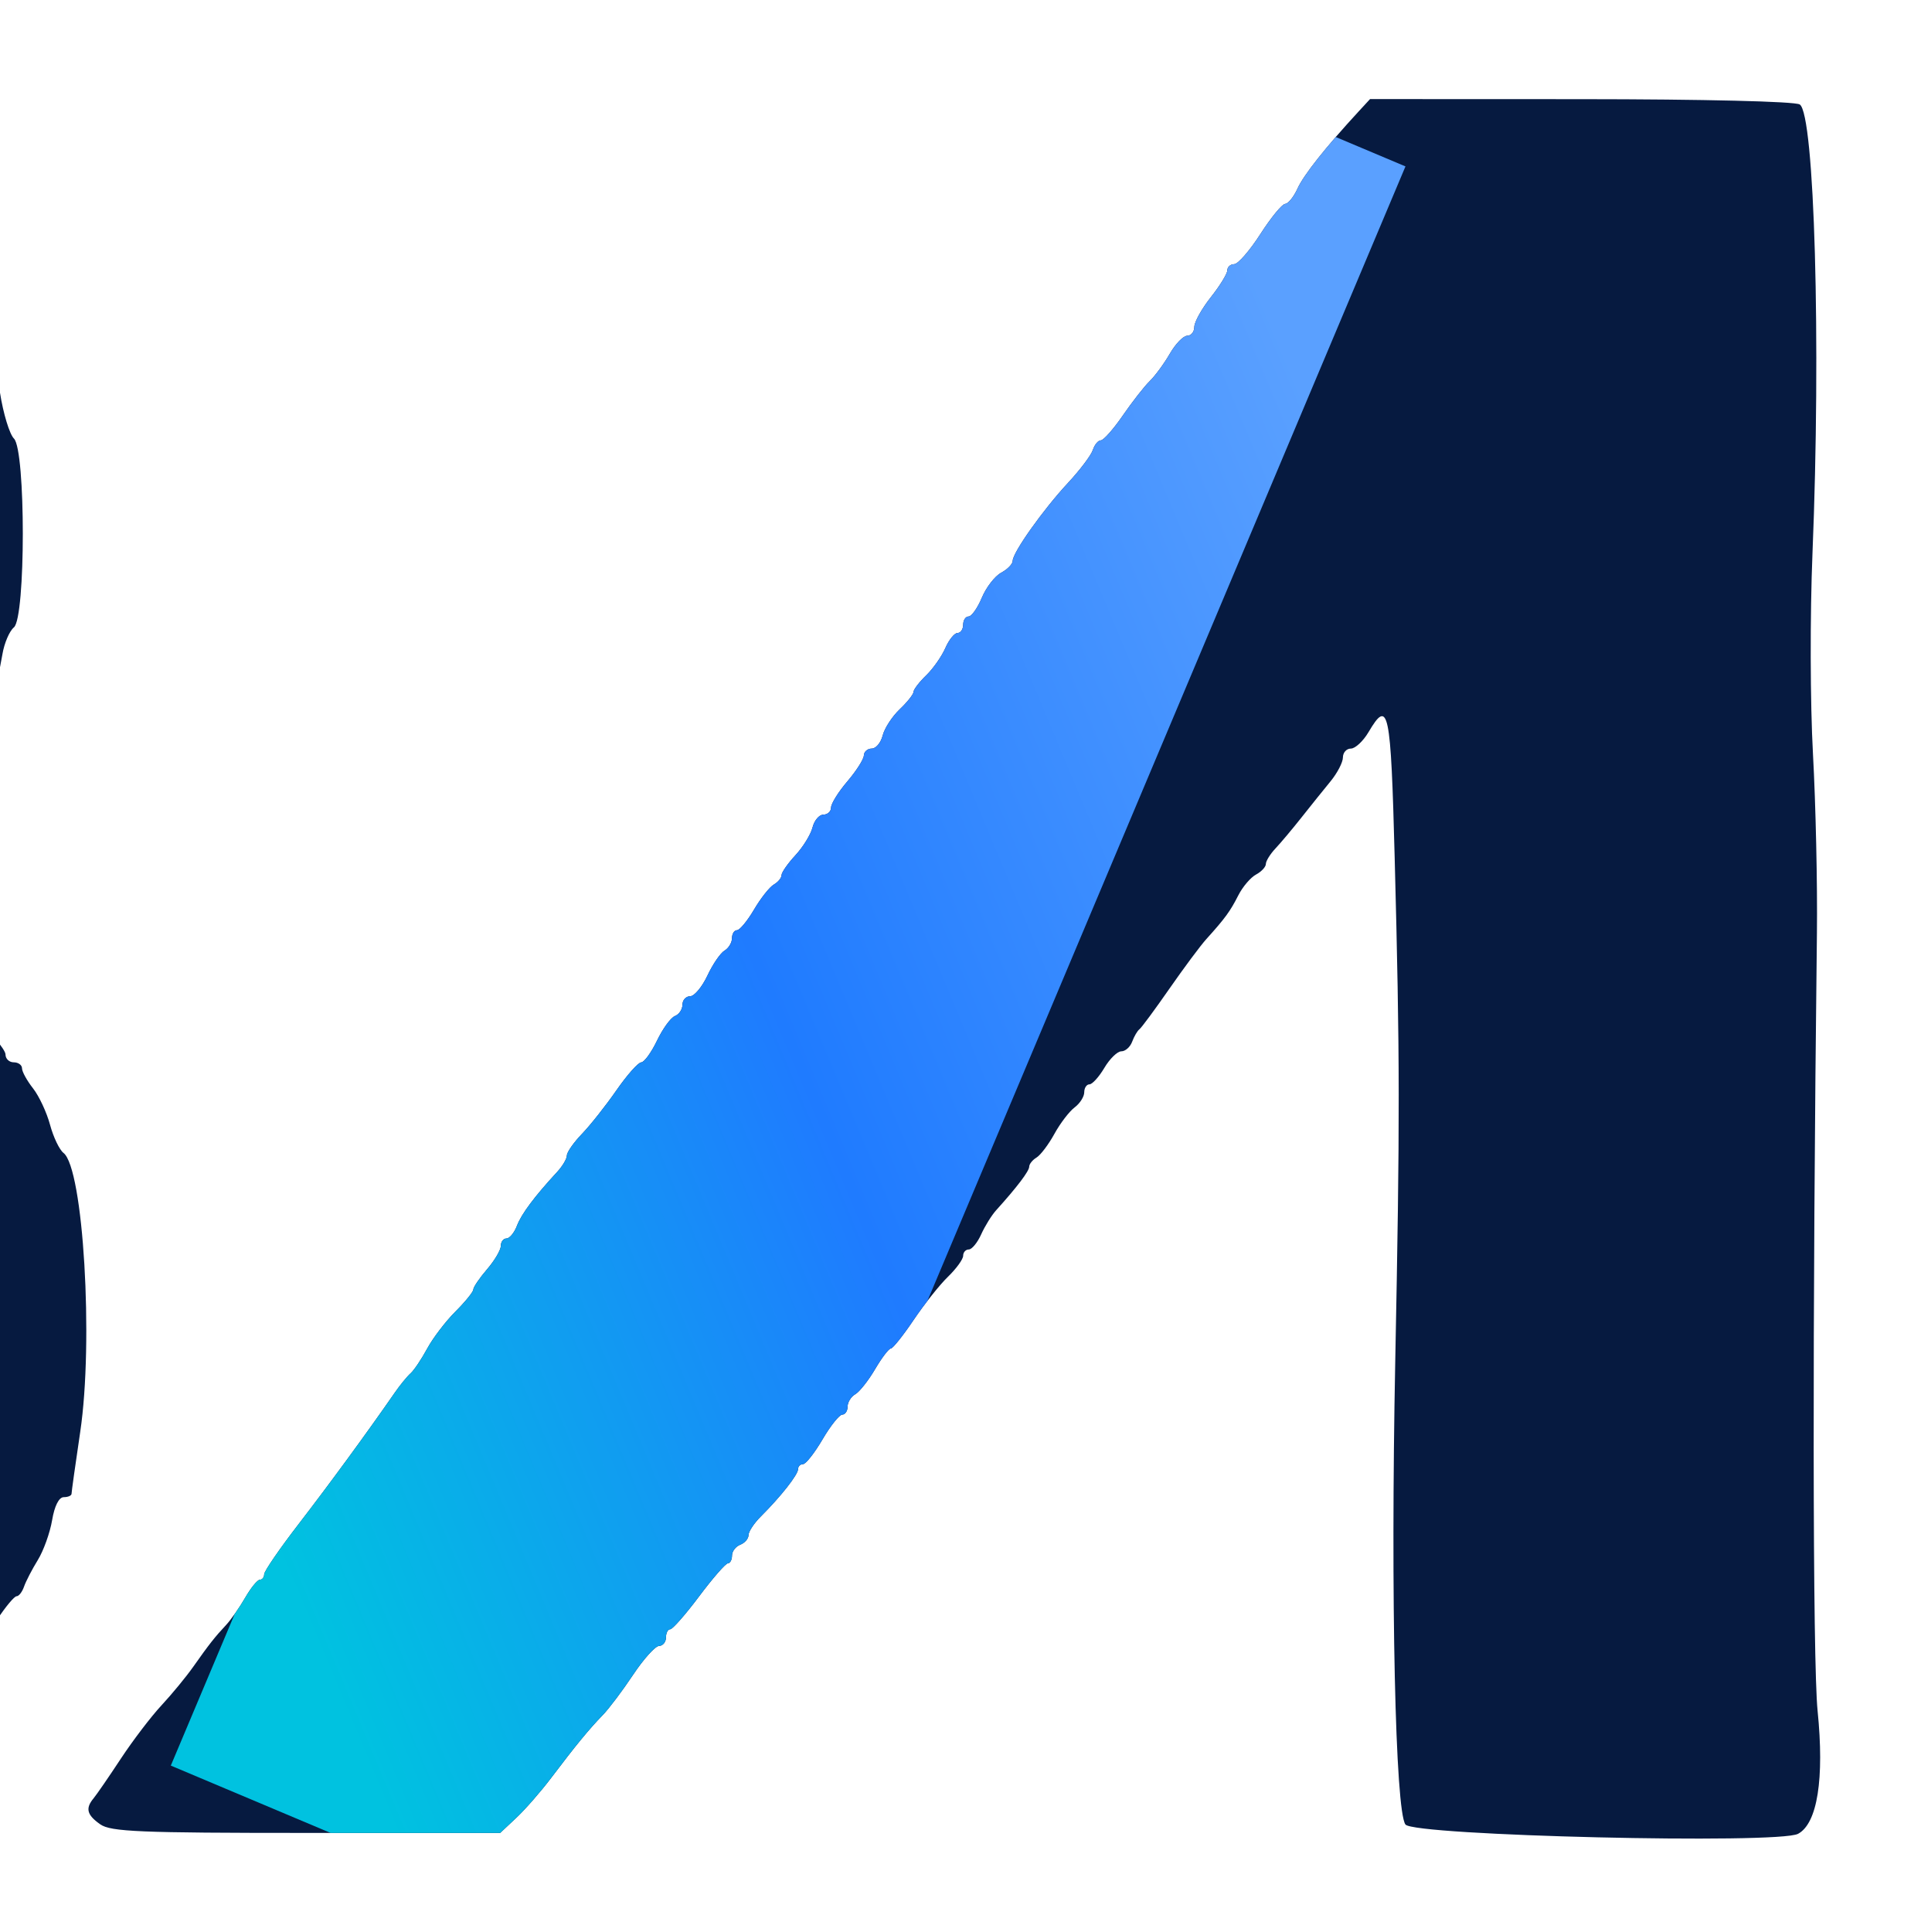
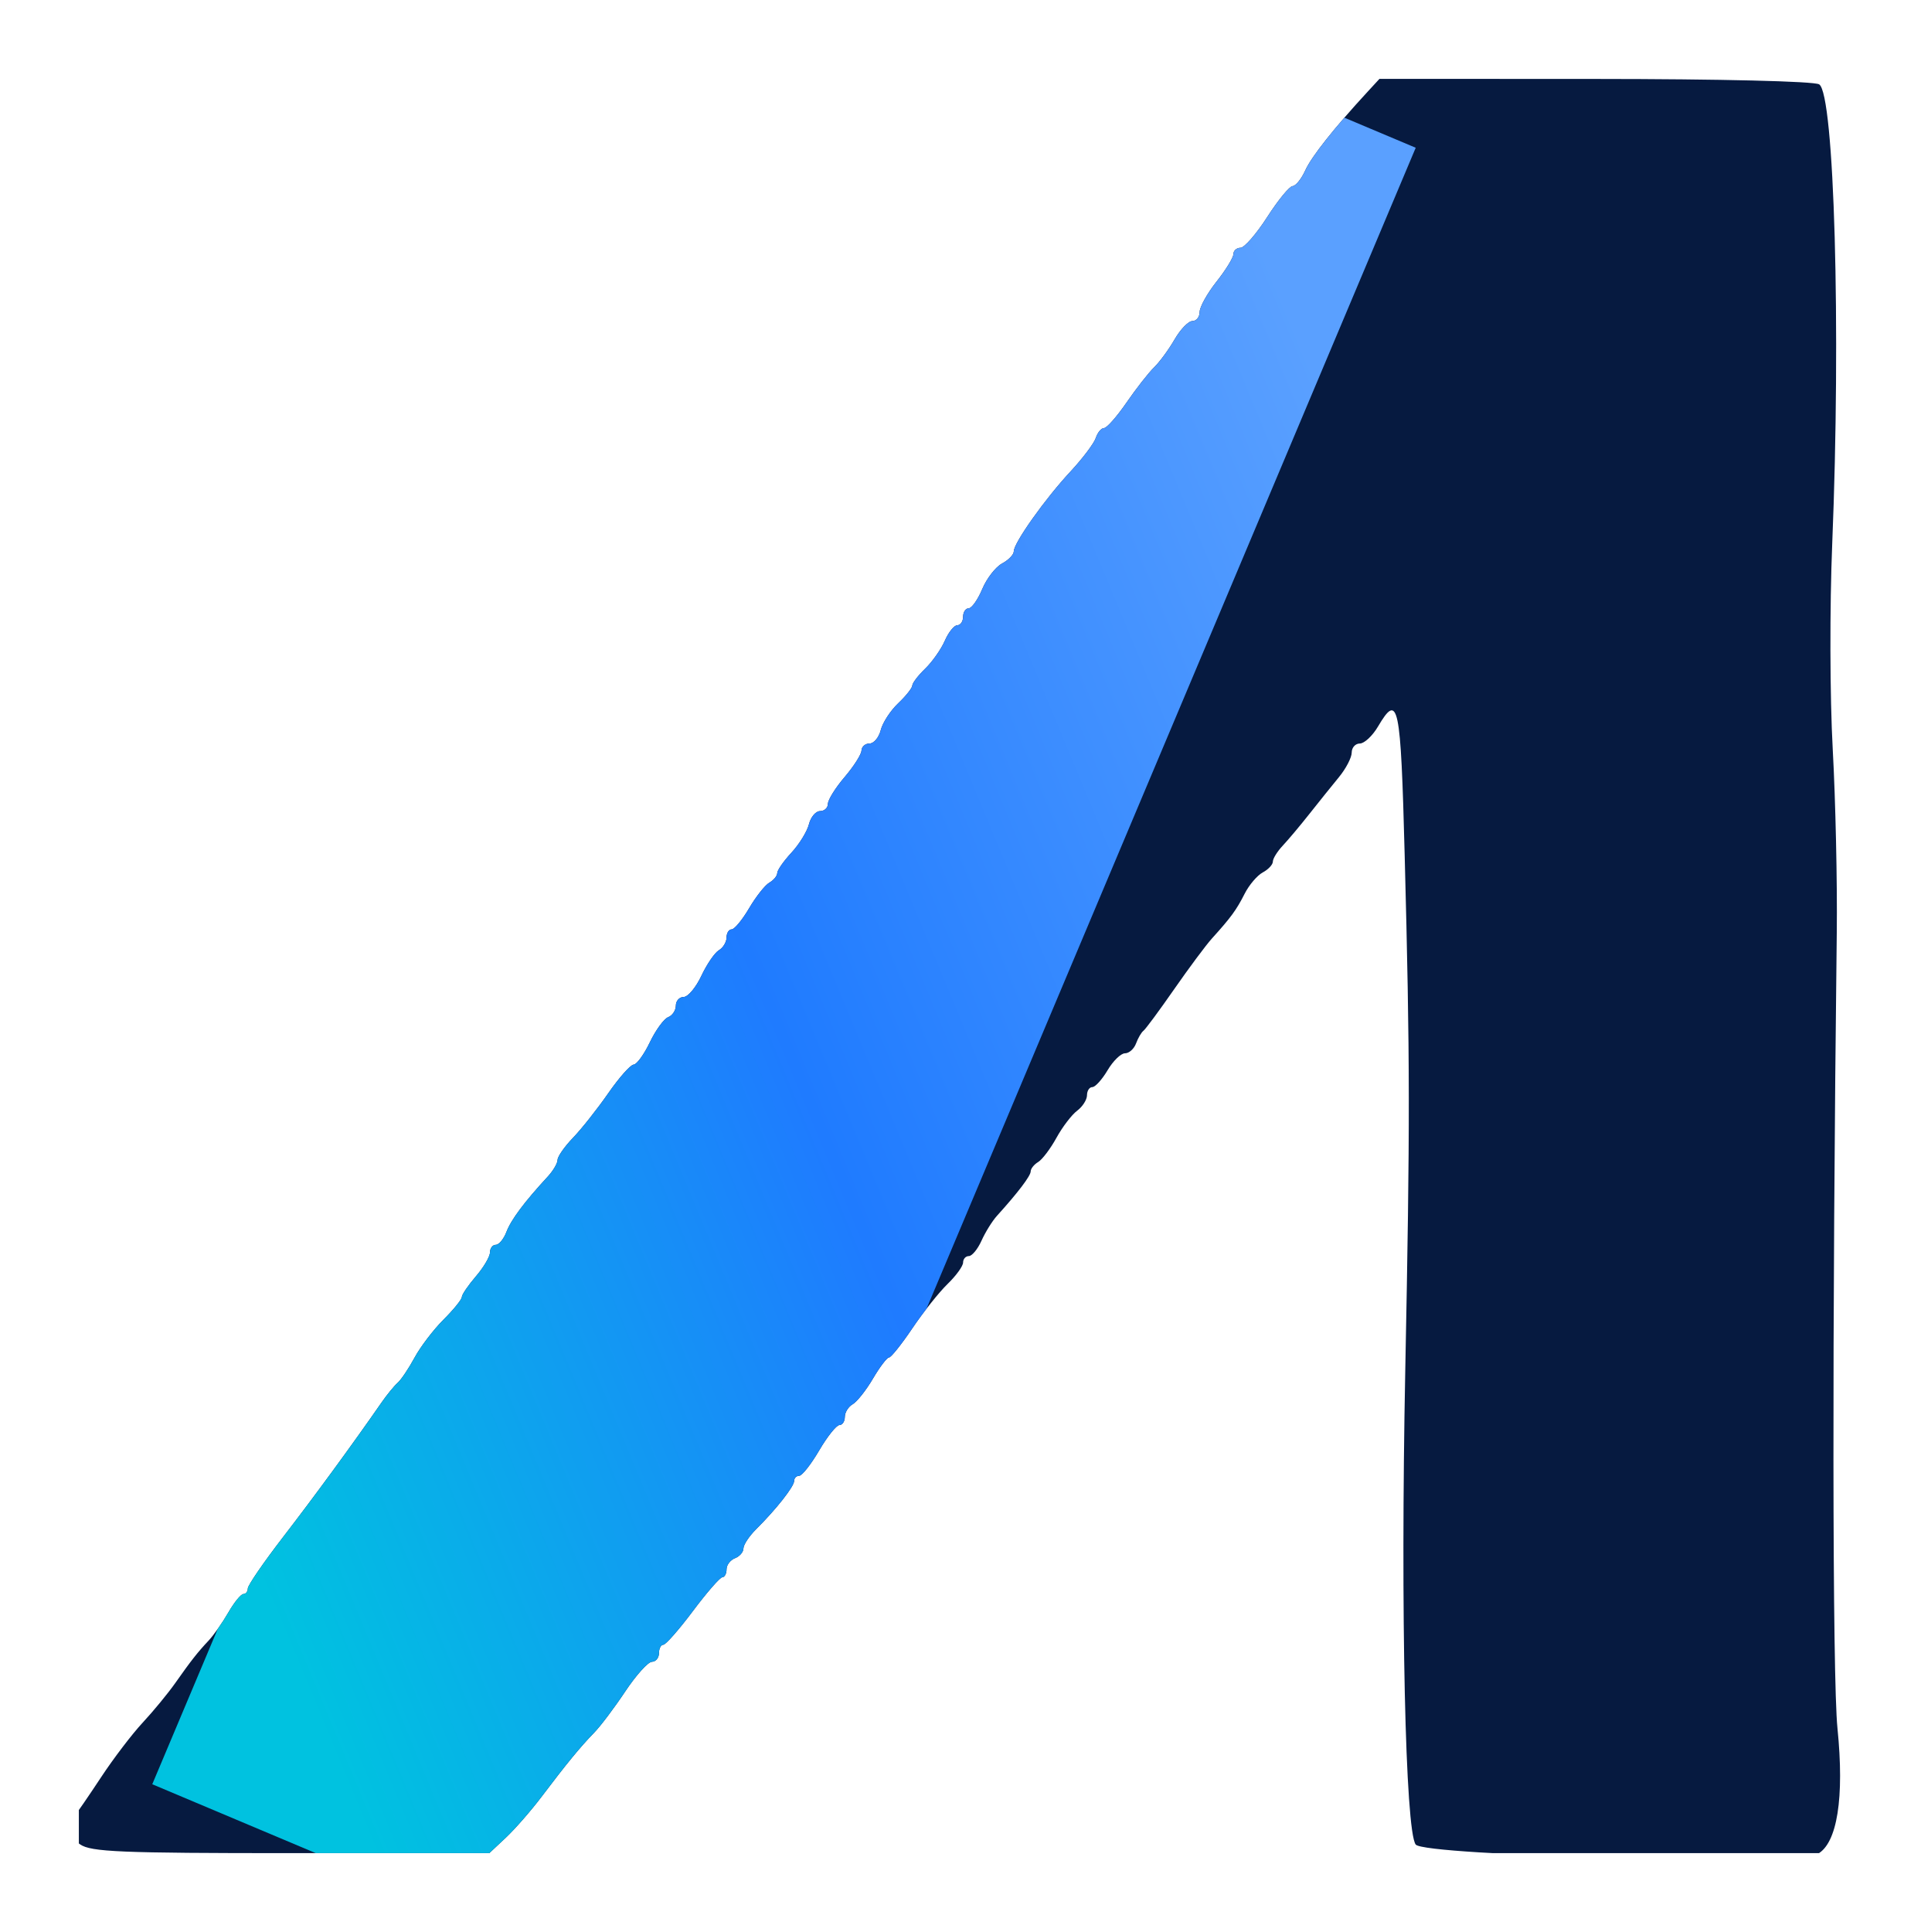
- <svg xmlns="http://www.w3.org/2000/svg" viewBox="514 142 349 351">
+ <svg xmlns="http://www.w3.org/2000/svg" viewBox="518 146 341 343">
  <defs>
    <linearGradient id="axg" x1="0" y1="1" x2="1" y2="0">
      <stop offset="0%" stop-color="#00C2E0" />
      <stop offset="48%" stop-color="#1f7bff" />
      <stop offset="100%" stop-color="#5aa0ff" />
    </linearGradient>
    <clipPath id="sil">
      <path d="M 131.734 155.750 C 130.325 157.315, 130.120 168.807, 129.803 264.302 C 129.523 348.570, 129.184 371.268, 128.194 371.880 C 127.504 372.307, 126.233 376.896, 125.369 382.078 C 124.506 387.260, 123.170 392, 122.400 392.610 C 121.630 393.221, 121 394.155, 121 394.687 C 121 396.635, 112.394 404.944, 108.842 406.425 C 106.830 407.264, 105.018 408.445, 104.817 409.050 C 104.615 409.654, 101.537 410.400, 97.975 410.707 C 94.414 411.015, 90.885 411.755, 90.133 412.352 C 87.792 414.214, 69.831 414.432, 63.816 412.673 C 60.892 411.818, 55.817 410.851, 52.538 410.525 C 49.259 410.199, 46.309 409.500, 45.982 408.970 C 45.655 408.441, 42.056 407.162, 37.985 406.128 C 33.914 405.094, 30.414 403.742, 30.208 403.124 C 30.002 402.506, 29.393 402, 28.855 402 C 28.317 402, 25.432 400.844, 22.445 399.431 C 17.024 396.866, 13 396.842, 13 399.373 C 13 400.054, 11.899 402.104, 10.552 403.929 C 9.206 405.754, 7.831 408.494, 7.496 410.020 C 7.161 411.545, 6.012 413.584, 4.943 414.551 C 3.874 415.519, 3 417.140, 3 418.155 C 3 419.170, 2.550 420, 2 420 C 1.366 420, 1 427.457, 1 440.372 L 1 460.744 4.891 461.367 C 7.031 461.709, 9.039 462.658, 9.353 463.476 C 9.667 464.295, 11.741 465.255, 13.962 465.610 C 16.183 465.965, 18 466.589, 18 466.996 C 18 468.092, 29.070 471, 33.244 471 C 35.273 471, 37.583 471.726, 38.512 472.655 C 43.546 477.688, 114.359 477.683, 117.177 472.649 C 117.728 471.664, 119.362 471, 121.234 471 C 125.071 471, 136 468.024, 136 466.980 C 136 466.563, 137.575 465.927, 139.500 465.566 C 141.425 465.205, 143 464.486, 143 463.968 C 143 463.450, 144.653 462.336, 146.674 461.492 C 152.021 459.258, 165.927 449.713, 165.966 448.250 C 165.985 447.563, 166.495 447, 167.100 447 C 168.531 447, 175 440.531, 175 439.100 C 175 438.495, 175.563 437.994, 176.250 437.988 C 176.938 437.981, 178.517 436.406, 179.759 434.488 C 181.002 432.569, 182.464 431, 183.009 431 C 183.554 431, 184 430.357, 184 429.571 C 184 428.786, 184.563 427.528, 185.250 426.776 C 187.515 424.299, 190 418.880, 190 416.419 C 190 415.037, 190.588 414, 191.370 414 C 192.740 414, 193.058 413.049, 196.964 397.276 C 199.989 385.060, 200.184 158.381, 197.171 155.655 C 194.308 153.064, 134.074 153.152, 131.734 155.750 M 263 156 C 261.017 157.983, 261 159.333, 261 312.875 C 261 471.163, 261.037 473.282, 263.862 474.686 C 265.684 475.592, 403.014 475.884, 429.071 475.038 C 442.416 474.605, 445.954 474.189, 447.242 472.901 C 448.242 471.901, 451.521 471.053, 455.998 470.637 C 459.935 470.271, 464.940 469.110, 467.121 468.056 C 469.301 467.002, 472.523 465.825, 474.279 465.439 C 476.035 465.053, 477.928 464.171, 478.486 463.479 C 479.044 462.787, 481.141 461.701, 483.147 461.067 C 485.153 460.432, 487.810 459.032, 489.050 457.956 C 490.291 456.880, 491.864 456, 492.546 456 C 493.228 456, 494.008 455.422, 494.279 454.717 C 494.549 454.011, 496.617 452.548, 498.874 451.467 C 501.131 450.385, 502.982 449.162, 502.989 448.749 C 502.995 448.336, 504.727 446.311, 506.838 444.249 C 508.949 442.187, 511.934 438.588, 513.471 436.250 C 515.008 433.913, 516.603 432, 517.016 432 C 517.429 432, 518.038 431.212, 518.369 430.250 C 518.701 429.288, 519.826 427.116, 520.869 425.423 C 521.912 423.731, 523.083 420.469, 523.471 418.173 C 523.909 415.579, 524.710 414, 525.588 414 C 526.365 414, 527 413.720, 527 413.378 C 527 413.036, 527.709 407.979, 528.576 402.140 C 531.024 385.654, 529.140 354.246, 525.536 351.459 C 524.795 350.887, 523.695 348.583, 523.091 346.340 C 522.487 344.096, 521.095 341.119, 519.997 339.723 C 518.898 338.327, 518 336.693, 518 336.092 C 518 335.492, 517.325 335, 516.500 335 C 515.675 335, 515 334.361, 515 333.580 C 515 331.731, 503.269 320, 501.420 320 C 500.639 320, 500 319.325, 500 318.500 C 500 317.675, 499.570 317, 499.044 317 C 498.519 317, 496.381 315.841, 494.294 314.425 C 492.207 313.009, 489.262 311.603, 487.750 311.300 C 486.237 310.998, 485 310.131, 485 309.375 C 485 308.619, 484.550 308, 484 308 C 482.047 308, 483.041 305.445, 485.750 303.503 C 489.844 300.568, 500 289.702, 500 288.257 C 500 287.565, 500.563 286.990, 501.250 286.978 C 502.838 286.950, 509 277.374, 509 274.934 C 509 273.925, 509.611 272.740, 510.359 272.300 C 511.801 271.451, 513.436 266.867, 514.442 260.850 C 514.778 258.843, 515.716 256.651, 516.526 255.978 C 518.678 254.193, 518.686 223.829, 516.536 221.679 C 515.731 220.874, 514.591 217.130, 514.002 213.358 C 513.413 209.586, 512.047 205.281, 510.966 203.790 C 509.885 202.300, 509 200.149, 509 199.009 C 509 197.870, 508.381 196.700, 507.625 196.410 C 506.869 196.120, 505.451 194.109, 504.473 191.941 C 503.496 189.773, 502.202 187.988, 501.598 187.972 C 500.994 187.957, 499.375 186.418, 498 184.552 C 496.625 182.686, 494.150 180.371, 492.500 179.408 C 490.850 178.444, 489.140 177.059, 488.700 176.328 C 488.260 175.598, 487.248 175, 486.450 175 C 485.653 175, 485 174.525, 485 173.944 C 485 173.363, 482.863 171.951, 480.250 170.806 C 477.637 169.660, 475.140 168.111, 474.700 167.362 C 474.260 166.613, 473.315 166, 472.599 166 C 471.883 166, 469.281 164.928, 466.816 163.617 C 464.350 162.306, 460.008 160.914, 457.167 160.523 C 453.898 160.073, 452 159.325, 452 158.486 C 452 157.577, 449.875 156.961, 445.250 156.530 C 441.538 156.185, 434.675 155.475, 430 154.954 C 425.325 154.432, 386.288 154.004, 343.250 154.003 C 266.331 154, 264.966 154.034, 263 156 M 1137.812 156.727 C 1128.309 157.109, 1126.261 158.343, 1119.175 167.957 C 1117.738 169.906, 1114.412 174.036, 1111.782 177.136 C 1109.152 180.235, 1107 183.273, 1107 183.886 C 1107 184.499, 1106.422 185, 1105.716 185 C 1105.009 185, 1103.651 186.321, 1102.697 187.936 C 1101.743 189.551, 1098.946 193.037, 1096.481 195.684 C 1094.017 198.330, 1092 201.059, 1092 201.748 C 1092 202.437, 1091.413 203, 1090.695 203 C 1089.978 203, 1087.840 205.469, 1085.945 208.487 C 1084.050 211.505, 1082.012 213.980, 1081.416 213.987 C 1080.820 213.994, 1078.570 216.561, 1076.416 219.692 C 1072.501 225.382, 1070.040 228.542, 1066.750 232.105 C 1065.787 233.147, 1064.982 234.338, 1064.959 234.750 C 1064.937 235.162, 1063.587 237.058, 1061.959 238.962 C 1060.332 240.866, 1059 242.779, 1059 243.212 C 1059 243.924, 1058.224 244.886, 1053.454 250.084 C 1052.654 250.955, 1052 251.985, 1052 252.373 C 1052 252.762, 1050.262 254.783, 1048.137 256.866 C 1046.012 258.948, 1043.486 261.856, 1042.522 263.326 C 1039.867 267.377, 1038 266.769, 1038 261.853 C 1038 258.664, 1037.241 256.758, 1034.714 253.603 C 1031.270 249.303, 1028.269 245.057, 1026.377 241.807 C 1025.760 240.746, 1024.298 238.777, 1023.127 237.432 C 1021.957 236.086, 1021 234.702, 1021 234.357 C 1021 234.012, 1019.987 232.708, 1018.750 231.459 C 1015.474 228.153, 1014 226.205, 1014 225.182 C 1014 224.686, 1012.863 223.430, 1011.473 222.390 C 1010.083 221.351, 1007.880 218.925, 1006.577 217 C 1005.275 215.075, 1001.687 210.841, 998.604 207.591 C 995.522 204.341, 993 201.481, 993 201.235 C 993 200.989, 991.650 199.083, 990 197 C 988.350 194.917, 987 192.978, 987 192.692 C 987 192.406, 985.538 190.603, 983.750 188.687 C 979.444 184.069, 974.653 178.068, 972.910 175.106 C 972.134 173.789, 970.150 171.264, 968.500 169.495 C 966.850 167.725, 963.553 164.175, 961.173 161.605 L 956.847 156.932 918.386 157.216 C 885.512 157.459, 879.784 157.718, 878.953 159 C 877.612 161.068, 878.706 164.988, 881.319 167.472 C 884.082 170.098, 890.730 178.313, 893.844 182.947 C 895.157 184.901, 896.990 187.222, 897.918 188.105 C 898.846 188.988, 901.091 192.026, 902.907 194.855 C 904.723 197.685, 906.600 200, 907.079 200 C 907.557 200, 908.610 201.238, 909.419 202.750 C 910.227 204.263, 912.489 207.213, 914.444 209.306 C 916.400 211.399, 918 213.443, 918 213.847 C 918 214.252, 919.462 216.169, 921.250 218.107 C 923.038 220.045, 926.750 224.238, 929.500 227.424 C 932.250 230.611, 935.288 234.069, 936.250 235.109 C 937.212 236.149, 938.018 237.337, 938.041 237.750 C 938.063 238.162, 939.413 240.058, 941.041 241.962 C 942.668 243.866, 944 245.904, 944 246.490 C 944 247.076, 944.788 248.315, 945.750 249.243 C 949.445 252.806, 951 254.703, 951 255.650 C 951 256.190, 952.462 258.025, 954.250 259.727 C 957.381 262.708, 961.160 266.990, 968.188 275.520 C 970.009 277.732, 972.400 280.478, 973.500 281.622 C 976.625 284.875, 980.042 289.108, 990.623 302.835 C 996.062 309.892, 996.404 310.147, 999.638 309.540 C 1003.561 308.804, 1004.409 311.103, 1001 313.232 C 999.900 313.919, 999 315.025, 999 315.691 C 999 316.356, 998.438 317.260, 997.750 317.700 C 996.254 318.657, 990.297 325.541, 987.500 329.544 C 984.903 333.261, 980.685 338.139, 974.625 344.435 C 971.944 347.221, 968.621 351.188, 967.242 353.250 C 965.863 355.313, 964.373 357, 963.931 357 C 963.489 357, 962.116 358.800, 960.880 361 C 959.643 363.200, 958.265 365, 957.816 365 C 957.367 365, 957 365.689, 957 366.531 C 957 367.374, 956.334 368.318, 955.520 368.631 C 954.706 368.943, 953.066 370.775, 951.875 372.702 C 950.684 374.629, 948.202 377.846, 946.360 379.853 C 944.517 381.859, 943.007 383.981, 943.005 384.570 C 943.002 385.158, 941.987 386.559, 940.750 387.683 C 939.513 388.808, 937.375 391.203, 936 393.008 C 934.625 394.812, 932.825 397.026, 932 397.927 C 931.175 398.828, 929.320 401.126, 927.878 403.033 C 926.436 404.940, 922.734 408.975, 919.651 412 C 916.568 415.025, 914.036 418.063, 914.023 418.750 C 914.010 419.438, 913.587 420, 913.082 420 C 912.576 420, 911.124 421.688, 909.855 423.750 C 908.585 425.813, 906.350 428.625, 904.888 430 C 903.426 431.375, 901.942 433.450, 901.591 434.612 C 901.240 435.774, 899.163 438.605, 896.976 440.904 C 894.789 443.203, 893 445.351, 893 445.677 C 893 446.004, 891.987 447.238, 890.750 448.421 C 889.513 449.603, 886.954 452.805, 885.065 455.535 C 883.176 458.266, 880.476 461.625, 879.065 463 C 877.654 464.375, 875.935 466.400, 875.244 467.500 C 870.318 475.341, 870.185 475.313, 911.531 475.184 C 948.221 475.070, 951 474.876, 951 472.433 C 951 471.645, 951.675 471, 952.500 471 C 953.325 471, 954 470.631, 954 470.180 C 954 469.729, 955.237 467.954, 956.750 466.236 C 958.263 464.518, 960.850 461.458, 962.500 459.437 C 964.150 457.416, 966.962 454.226, 968.750 452.348 C 970.538 450.470, 972 448.498, 972 447.967 C 972 447.435, 972.450 447, 973 447 C 973.550 447, 974 446.329, 974 445.508 C 974 444.688, 974.900 443.455, 976 442.768 C 977.100 442.081, 978.012 441.065, 978.027 440.509 C 978.064 439.148, 984.773 432, 986.013 432 C 986.556 432, 987.018 431.438, 987.041 430.750 C 987.063 430.063, 988.413 427.942, 990.041 426.038 C 991.668 424.134, 993 421.996, 993 421.288 C 993 420.579, 993.578 420, 994.284 420 C 994.991 420, 996.313 418.741, 997.222 417.202 C 998.131 415.662, 1000.473 412.850, 1002.427 410.952 C 1004.380 409.053, 1005.983 407.076, 1005.989 406.558 C 1005.995 406.040, 1007.800 403.938, 1010 401.886 C 1012.200 399.835, 1014 397.877, 1014 397.536 C 1014 397.195, 1014.457 396.372, 1015.016 395.708 C 1018.420 391.659, 1020.853 388.614, 1023.500 385.088 C 1025.150 382.891, 1027.063 381.072, 1027.750 381.046 C 1028.438 381.021, 1029 380.492, 1029 379.871 C 1029 379.250, 1030.463 377.042, 1032.250 374.963 C 1038.865 367.270, 1040.952 364.469, 1040.976 363.250 C 1040.989 362.563, 1041.469 362, 1042.042 362 C 1043.377 362, 1046.040 359.375, 1048.890 355.250 C 1050.943 352.279, 1055 350.729, 1055 352.915 C 1055 354.302, 1049.737 360.372, 1045.572 363.789 C 1042.820 366.047, 1045.081 376, 1048.346 376 C 1049.005 376, 1050.378 377.546, 1051.396 379.436 C 1052.413 381.326, 1054.444 384.138, 1055.909 385.686 C 1057.373 387.234, 1059.414 389.850, 1060.443 391.500 C 1061.473 393.150, 1062.919 394.860, 1063.657 395.300 C 1064.396 395.740, 1065 396.752, 1065 397.550 C 1065 398.347, 1065.413 399, 1065.918 399 C 1066.424 399, 1067.848 400.688, 1069.083 402.750 C 1070.318 404.813, 1072.605 407.712, 1074.165 409.194 C 1075.724 410.675, 1077 412.363, 1077 412.944 C 1077 413.525, 1077.450 414, 1078 414 C 1078.550 414, 1079 414.645, 1079 415.433 C 1079 416.221, 1079.787 417.140, 1080.750 417.475 C 1081.713 417.811, 1084.054 420.541, 1085.953 423.543 C 1087.852 426.544, 1089.989 429, 1090.703 429 C 1091.416 429, 1092 429.594, 1092 430.320 C 1092 431.046, 1093.237 433.079, 1094.750 434.838 C 1096.263 436.598, 1098.625 439.434, 1100 441.141 C 1101.375 442.848, 1104.397 446.310, 1106.716 448.834 C 1109.035 451.358, 1111.453 454.678, 1112.088 456.212 C 1112.723 457.745, 1113.863 459, 1114.621 459 C 1115.380 459, 1116 459.469, 1116 460.042 C 1116 461.263, 1116.721 462.156, 1123.861 469.777 L 1129.222 475.500 1166.575 475.500 C 1199.848 475.500, 1204.108 475.321, 1205.567 473.862 C 1207.697 471.732, 1206.848 469.179, 1202.465 464.532 C 1200.559 462.511, 1199 460.475, 1199 460.008 C 1199 459.541, 1197.200 457.340, 1195 455.118 C 1192.800 452.896, 1191 450.788, 1191 450.433 C 1191 449.545, 1185.001 441.970, 1182.250 439.385 C 1181.013 438.222, 1180 436.910, 1180 436.469 C 1180 436.028, 1179.346 434.955, 1178.546 434.084 C 1173.756 428.864, 1173 427.918, 1173 427.140 C 1173 426.667, 1171.537 424.683, 1169.750 422.731 C 1166.031 418.671, 1161.658 413.133, 1161.167 411.863 C 1160.983 411.388, 1160.272 411, 1159.586 411 C 1158.899 411, 1157.717 409.840, 1156.959 408.423 C 1156.200 407.005, 1154.774 405.414, 1153.790 404.887 C 1152.805 404.361, 1152 403.270, 1152 402.465 C 1152 401.659, 1151.662 400.999, 1151.250 400.998 C 1150.838 400.997, 1149.221 398.972, 1147.658 396.498 C 1146.095 394.024, 1144.408 392, 1143.908 392 C 1143.409 392, 1143 391.502, 1143 390.894 C 1143 390.286, 1141.875 388.903, 1140.500 387.821 C 1139.125 386.740, 1138 385.228, 1138 384.463 C 1138 383.697, 1137.100 382.589, 1136 382 C 1134.900 381.411, 1134 380.319, 1134 379.572 C 1134 378.825, 1133.325 377.955, 1132.500 377.638 C 1131.675 377.322, 1131 376.456, 1131 375.715 C 1131 374.974, 1129.537 372.966, 1127.750 371.253 C 1123.394 367.077, 1119 361.484, 1119 360.113 C 1119 359.501, 1118.325 359, 1117.500 359 C 1116.675 359, 1116 358.502, 1116 357.894 C 1116 356.858, 1111.365 350.515, 1108 346.944 C 1103.381 342.042, 1096.378 333.550, 1095.597 331.904 C 1095.101 330.857, 1094.088 330, 1093.347 330 C 1092.606 330, 1091.985 329.438, 1091.967 328.750 C 1091.901 326.289, 1088.029 322.879, 1084.684 322.336 C 1081.032 321.743, 1078.641 323.487, 1075.207 329.250 C 1074.306 330.762, 1072.991 332, 1072.284 332 C 1071.578 332, 1071 332.675, 1071 333.500 C 1071 334.325, 1070.325 335, 1069.500 335 C 1068.675 335, 1068 334.325, 1068 333.500 C 1068 332.675, 1068.675 332, 1069.500 332 C 1070.387 332, 1071.002 331.081, 1071.005 329.750 C 1071.009 327.549, 1072.794 325.273, 1083.432 313.902 C 1086.313 310.823, 1088.954 307.561, 1089.303 306.652 C 1089.652 305.744, 1090.401 305, 1090.969 305 C 1091.536 305, 1092 304.506, 1092 303.901 C 1092 303.297, 1093.237 301.520, 1094.750 299.952 C 1098.908 295.642, 1100.587 293.518, 1101.295 291.674 C 1101.648 290.753, 1102.401 290, 1102.969 290 C 1103.536 290, 1104 289.492, 1104 288.871 C 1104 288.250, 1105.463 286.060, 1107.250 284.003 C 1109.037 281.947, 1111.625 278.771, 1113 276.947 C 1114.375 275.123, 1116.225 272.926, 1117.110 272.065 C 1117.996 271.204, 1120.324 268.372, 1122.285 265.772 C 1124.245 263.172, 1127.008 259.970, 1128.425 258.657 C 1129.841 257.345, 1131 255.970, 1131 255.602 C 1131 255.234, 1132.237 253.689, 1133.750 252.168 C 1135.263 250.648, 1138.043 247.401, 1139.928 244.952 C 1141.813 242.503, 1143.952 239.825, 1144.681 239 C 1145.410 238.175, 1147.583 235.475, 1149.510 233 C 1151.437 230.525, 1153.385 228.038, 1153.837 227.474 C 1154.290 226.910, 1155.481 225.196, 1156.483 223.666 C 1157.486 222.136, 1159.595 219.504, 1161.169 217.819 C 1162.744 216.133, 1164.797 213.459, 1165.732 211.877 C 1166.666 210.295, 1167.926 209, 1168.531 209 C 1169.137 209, 1170.586 207.313, 1171.753 205.250 C 1172.920 203.188, 1176.378 198.841, 1179.437 195.591 C 1182.497 192.341, 1185.008 189.416, 1185.017 189.091 C 1185.027 188.766, 1186.156 187.436, 1187.527 186.136 C 1188.898 184.835, 1190.289 182.698, 1190.618 181.386 C 1190.947 180.074, 1191.731 178.999, 1192.358 178.998 C 1192.986 178.997, 1195.056 176.713, 1196.959 173.922 C 1198.861 171.131, 1201.224 168.416, 1202.209 167.888 C 1204.322 166.757, 1204.653 161.205, 1202.750 158.807 C 1201.462 157.184, 1159.719 155.847, 1137.812 156.727 M 760.854 162.250 C 754.878 168.731, 750.868 173.790, 749.756 176.250 C 749.071 177.762, 748.059 179.018, 747.506 179.040 C 746.953 179.063, 744.925 181.534, 743 184.533 C 741.075 187.531, 738.938 189.988, 738.250 189.992 C 737.563 189.996, 737 190.498, 737 191.106 C 737 191.714, 735.650 193.917, 734 196 C 732.350 198.083, 731 200.511, 731 201.394 C 731 202.277, 730.422 203, 729.716 203 C 729.009 203, 727.589 204.463, 726.559 206.250 C 725.530 208.037, 723.884 210.280, 722.903 211.234 C 721.921 212.187, 719.720 215, 718.011 217.484 C 716.302 219.968, 714.506 222, 714.019 222 C 713.533 222, 712.877 222.787, 712.562 223.750 C 712.246 224.713, 710.223 227.397, 708.065 229.716 C 703.538 234.582, 698 242.383, 698 243.895 C 698 244.464, 697.062 245.432, 695.915 246.045 C 694.769 246.659, 693.188 248.700, 692.402 250.580 C 691.616 252.461, 690.529 254, 689.987 254 C 689.444 254, 689 254.675, 689 255.500 C 689 256.325, 688.540 257, 687.979 257 C 687.417 257, 686.418 258.238, 685.758 259.750 C 685.099 261.262, 683.533 263.491, 682.280 264.702 C 681.026 265.913, 679.992 267.263, 679.983 267.702 C 679.973 268.141, 678.844 269.564, 677.473 270.864 C 676.102 272.165, 674.711 274.302, 674.382 275.614 C 674.053 276.926, 673.157 278, 672.392 278 C 671.626 278, 670.982 278.563, 670.959 279.250 C 670.937 279.938, 669.587 282.058, 667.959 283.962 C 666.332 285.866, 665 288.004, 665 288.712 C 665 289.421, 664.374 290, 663.608 290 C 662.843 290, 661.954 291.048, 661.633 292.328 C 661.311 293.608, 659.912 295.881, 658.524 297.379 C 657.136 298.877, 656 300.507, 656 301.002 C 656 301.496, 655.372 302.260, 654.603 302.700 C 653.835 303.140, 652.216 305.188, 651.005 307.250 C 649.793 309.313, 648.397 311, 647.901 311 C 647.406 311, 647 311.653, 647 312.450 C 647 313.248, 646.390 314.260, 645.644 314.700 C 644.898 315.140, 643.497 317.188, 642.530 319.250 C 641.563 321.313, 640.148 323, 639.386 323 C 638.624 323, 638 323.689, 638 324.531 C 638 325.374, 637.385 326.299, 636.634 326.587 C 635.882 326.875, 634.420 328.881, 633.384 331.044 C 632.348 333.207, 631.050 334.992, 630.500 335.011 C 629.950 335.030, 627.925 337.315, 626 340.089 C 624.075 342.863, 621.263 346.419, 619.750 347.990 C 618.237 349.561, 617 351.331, 617 351.923 C 617 352.515, 616.212 353.853, 615.250 354.895 C 611.108 359.380, 608.744 362.544, 607.925 364.697 C 607.444 365.964, 606.588 367, 606.025 367 C 605.461 367, 605 367.605, 605 368.344 C 605 369.084, 603.876 370.996, 602.501 372.594 C 601.127 374.193, 600.002 375.845, 600.001 376.268 C 600.001 376.690, 598.538 378.496, 596.750 380.281 C 594.962 382.066, 592.653 385.096, 591.617 387.013 C 590.581 388.931, 589.225 390.950, 588.603 391.500 C 587.981 392.050, 586.693 393.625, 585.741 395 C 580.715 402.255, 573.814 411.687, 568.250 418.903 C 564.813 423.362, 562 427.458, 562 428.005 C 562 428.552, 561.647 429, 561.216 429 C 560.784 429, 559.589 430.462, 558.559 432.250 C 557.530 434.038, 555.970 436.266, 555.094 437.202 C 553.040 439.396, 551.971 440.755, 549.095 444.834 C 547.802 446.667, 545.208 449.817, 543.331 451.834 C 541.454 453.850, 538.138 458.200, 535.963 461.500 C 533.789 464.800, 531.557 468.044, 531.005 468.708 C 529.477 470.545, 529.783 471.734, 532.223 473.443 C 534.132 474.781, 539.406 475, 569.661 475 L 604.877 475 607.810 472.250 C 609.423 470.738, 612.273 467.475, 614.144 465 C 618.593 459.112, 621.048 456.123, 623.523 453.579 C 624.636 452.436, 627.111 449.149, 629.023 446.276 C 630.936 443.402, 633.063 441.040, 633.750 441.026 C 634.438 441.012, 635 440.325, 635 439.500 C 635 438.675, 635.348 438, 635.774 438 C 636.199 438, 638.562 435.310, 641.024 432.021 C 643.486 428.733, 645.837 426.033, 646.250 426.021 C 646.663 426.010, 647 425.373, 647 424.607 C 647 423.841, 647.675 422.955, 648.500 422.638 C 649.325 422.322, 650 421.538, 650 420.896 C 650 420.254, 651.013 418.722, 652.250 417.491 C 655.843 413.917, 659 409.907, 659 408.915 C 659 408.412, 659.407 408, 659.905 408 C 660.403 408, 661.997 405.975, 663.447 403.500 C 664.898 401.025, 666.515 399, 667.042 399 C 667.569 399, 668 398.347, 668 397.550 C 668 396.752, 668.628 395.740, 669.397 395.300 C 670.165 394.860, 671.784 392.813, 672.995 390.750 C 674.207 388.688, 675.491 386.999, 675.849 386.998 C 676.207 386.997, 678.075 384.659, 680 381.803 C 681.925 378.947, 684.737 375.412, 686.250 373.947 C 687.763 372.482, 689 370.770, 689 370.142 C 689 369.514, 689.460 369, 690.021 369 C 690.583 369, 691.596 367.769, 692.271 366.264 C 692.947 364.759, 694.175 362.781, 695 361.869 C 698.760 357.711, 701 354.760, 701 353.965 C 701 353.489, 701.598 352.740, 702.328 352.300 C 703.059 351.860, 704.521 349.925, 705.578 348 C 706.635 346.075, 708.288 343.912, 709.250 343.193 C 710.212 342.475, 711 341.237, 711 340.443 C 711 339.649, 711.425 339, 711.943 339 C 712.462 339, 713.684 337.650, 714.659 336 C 715.634 334.350, 717.023 333, 717.747 333 C 718.471 333, 719.353 332.212, 719.708 331.250 C 720.064 330.288, 720.655 329.275, 721.023 329 C 721.391 328.725, 723.846 325.403, 726.479 321.617 C 729.112 317.831, 732.127 313.781, 733.180 312.617 C 736.571 308.864, 737.530 307.553, 738.989 304.673 C 739.776 303.117, 741.226 301.414, 742.210 300.887 C 743.195 300.361, 744 299.495, 744 298.965 C 744 298.434, 744.788 297.163, 745.750 296.140 C 746.712 295.118, 748.850 292.572, 750.500 290.484 C 752.150 288.396, 754.513 285.455, 755.750 283.949 C 756.987 282.443, 758 280.489, 758 279.606 C 758 278.723, 758.650 278, 759.443 278 C 760.237 278, 761.684 276.650, 762.659 275 C 766.289 268.855, 766.699 270.824, 767.403 297.750 C 768.358 334.310, 768.370 345.557, 767.505 389.500 C 766.663 432.249, 767.518 470.963, 769.359 473.469 C 770.859 475.509, 837.112 477.081, 840.699 475.161 C 844.208 473.283, 845.495 465.174, 844.246 452.815 C 843.346 443.909, 843.293 382.067, 844.125 311.500 C 844.229 302.700, 843.906 288.075, 843.407 279 C 842.897 269.723, 842.858 253.745, 843.318 242.500 C 844.878 204.348, 843.693 162.677, 841 160.977 C 840.125 160.425, 823.553 160.024, 801.214 160.015 L 762.929 160 760.854 162.250 M 329.630 214.250 C 328.776 217.438, 328.989 277.116, 329.863 279.335 C 330.549 281.077, 332.703 281.165, 372.043 281.067 C 414.535 280.960, 425.564 280.070, 428.504 276.507 C 429.056 275.838, 430.518 274.970, 431.754 274.578 C 432.989 274.186, 434 273.543, 434 273.148 C 434 272.754, 435.350 271.634, 437 270.659 C 438.650 269.684, 440 268.453, 440 267.922 C 440 267.391, 441.074 265.279, 442.387 263.229 C 443.700 261.178, 445.054 257.268, 445.396 254.540 C 445.739 251.813, 446.465 249.135, 447.010 248.590 C 448.466 247.134, 448.216 244.073, 446.500 242.357 C 445.675 241.532, 445 239.287, 445 237.369 C 445 233.655, 439.492 224, 437.373 224 C 436.736 224, 435.996 223.432, 435.730 222.739 C 434.899 220.573, 426.179 216.850, 419.190 215.677 C 415.511 215.059, 411.905 213.979, 411.179 213.277 C 410.152 212.285, 400.986 212, 370.045 212 L 330.233 212 329.630 214.250 M 1006.035 302.934 C 1004.682 305.462, 1004.722 307, 1006.140 307 C 1007.507 307, 1009.924 304.001, 1009.968 302.250 C 1010.018 300.293, 1007.185 300.786, 1006.035 302.934 M 1063.750 338.217 C 1062.787 339.421, 1062 340.990, 1062 341.703 C 1062 342.417, 1061.358 343, 1060.573 343 C 1058.904 343, 1055 347.648, 1055 349.635 C 1055 351.972, 1057.523 351.136, 1059.812 348.040 C 1061.015 346.413, 1062 344.613, 1062 344.040 C 1062 343.468, 1062.645 343, 1063.433 343 C 1064.221 343, 1065.151 342.100, 1065.500 341 C 1065.849 339.900, 1066.554 339, 1067.067 339 C 1067.580 339, 1068 338.325, 1068 337.500 C 1068 335.313, 1065.769 335.690, 1063.750 338.217 M 329.647 346.651 C 328.746 357.304, 328.833 414.978, 329.750 415.099 C 330.163 415.153, 349.400 415.316, 372.500 415.461 C 415.404 415.731, 428.635 415.116, 432.382 412.680 C 433.547 411.922, 436.188 410.988, 438.250 410.606 C 440.313 410.223, 442 409.509, 442 409.019 C 442 408.530, 443.586 407.556, 445.525 406.855 C 448.754 405.687, 452.018 401.882, 454.194 396.750 C 454.602 395.788, 455.363 395, 455.885 395 C 459.953 395, 459.695 366.088, 455.607 363.800 C 454.723 363.305, 454 362.113, 454 361.150 C 454 360.188, 453.498 358.898, 452.884 358.284 C 452.270 357.670, 451.258 356.162, 450.634 354.932 C 450.010 353.703, 448.639 352.202, 447.588 351.598 C 446.536 350.994, 444.881 349.825, 443.909 349 C 442.938 348.175, 441.396 346.882, 440.483 346.127 C 439.569 345.372, 435.605 343.927, 431.674 342.916 C 427.742 341.905, 424.370 340.610, 424.180 340.039 C 423.947 339.340, 408.517 339, 377.063 339 L 330.293 339 329.647 346.651" />
    </clipPath>
  </defs>
  <g clip-path="url(#sil)">
-     <rect width="1344" height="534" fill="#061A40" />
+     <rect x="532" y="160" width="313" height="315" fill="#061A40" />
    <line x1="588.3" y1="481.0" x2="726.1" y2="154.0" stroke="url(#axg)" stroke-width="93.9" />
  </g>
</svg>
